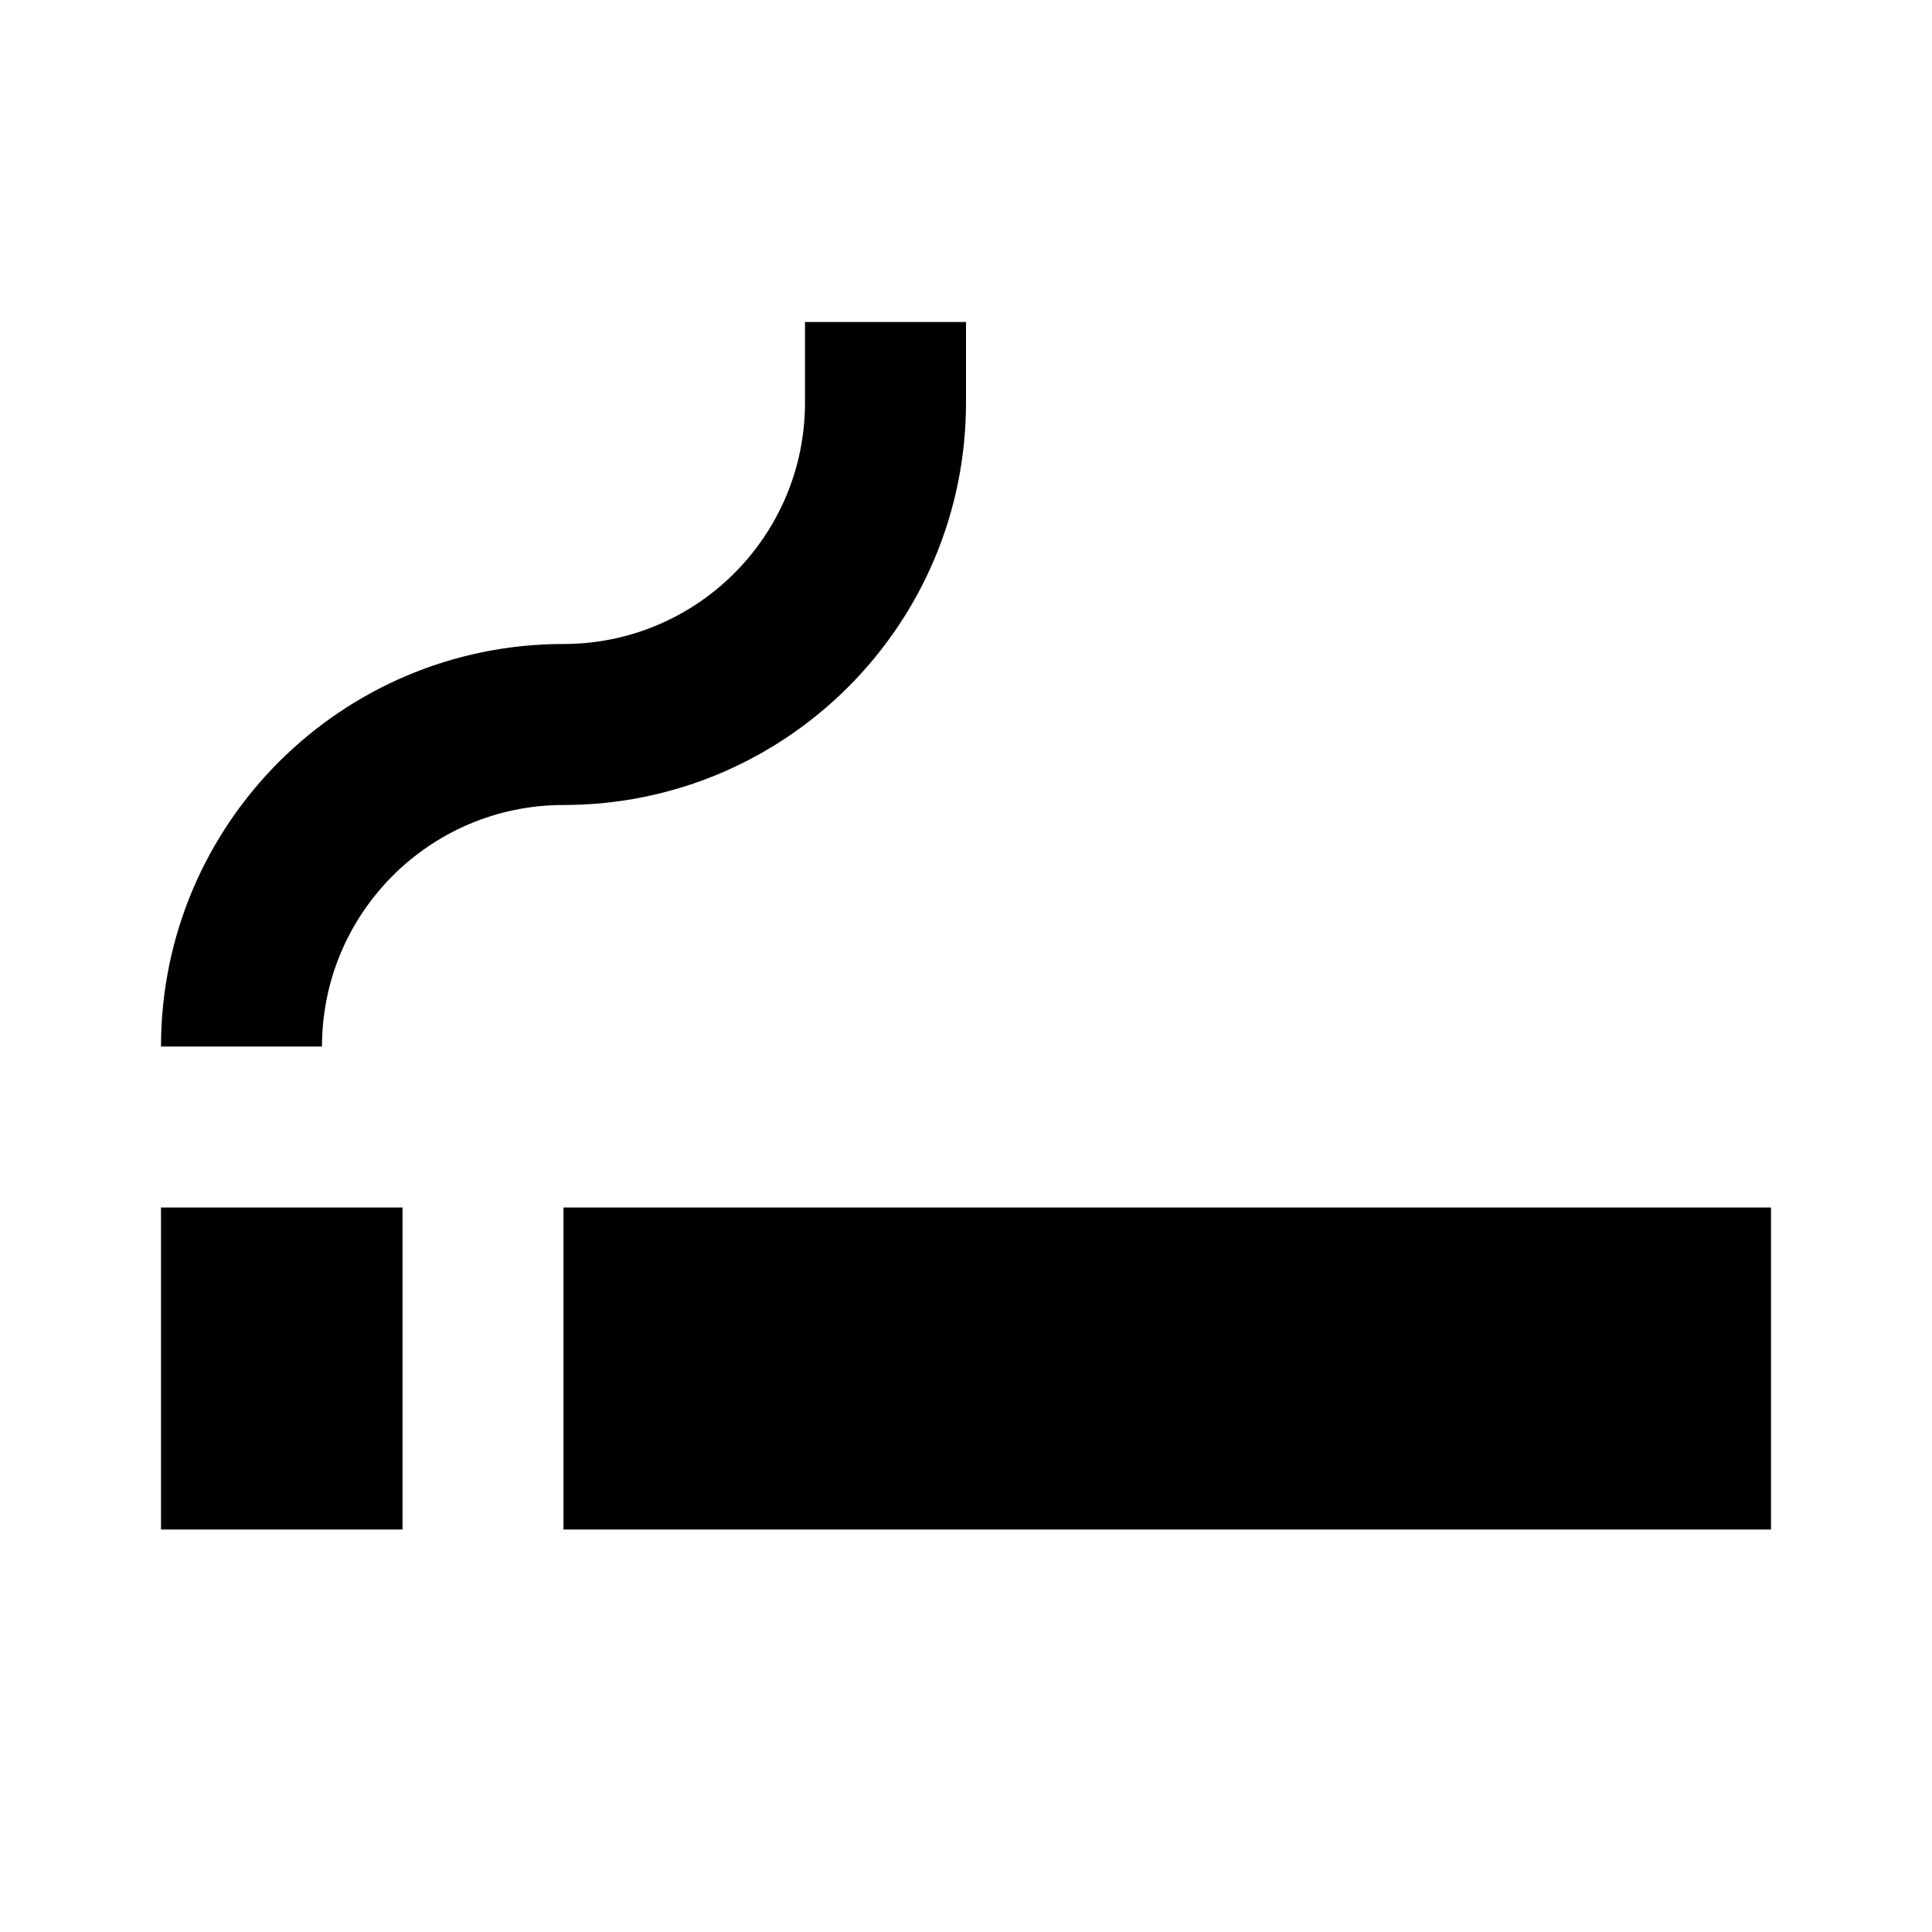
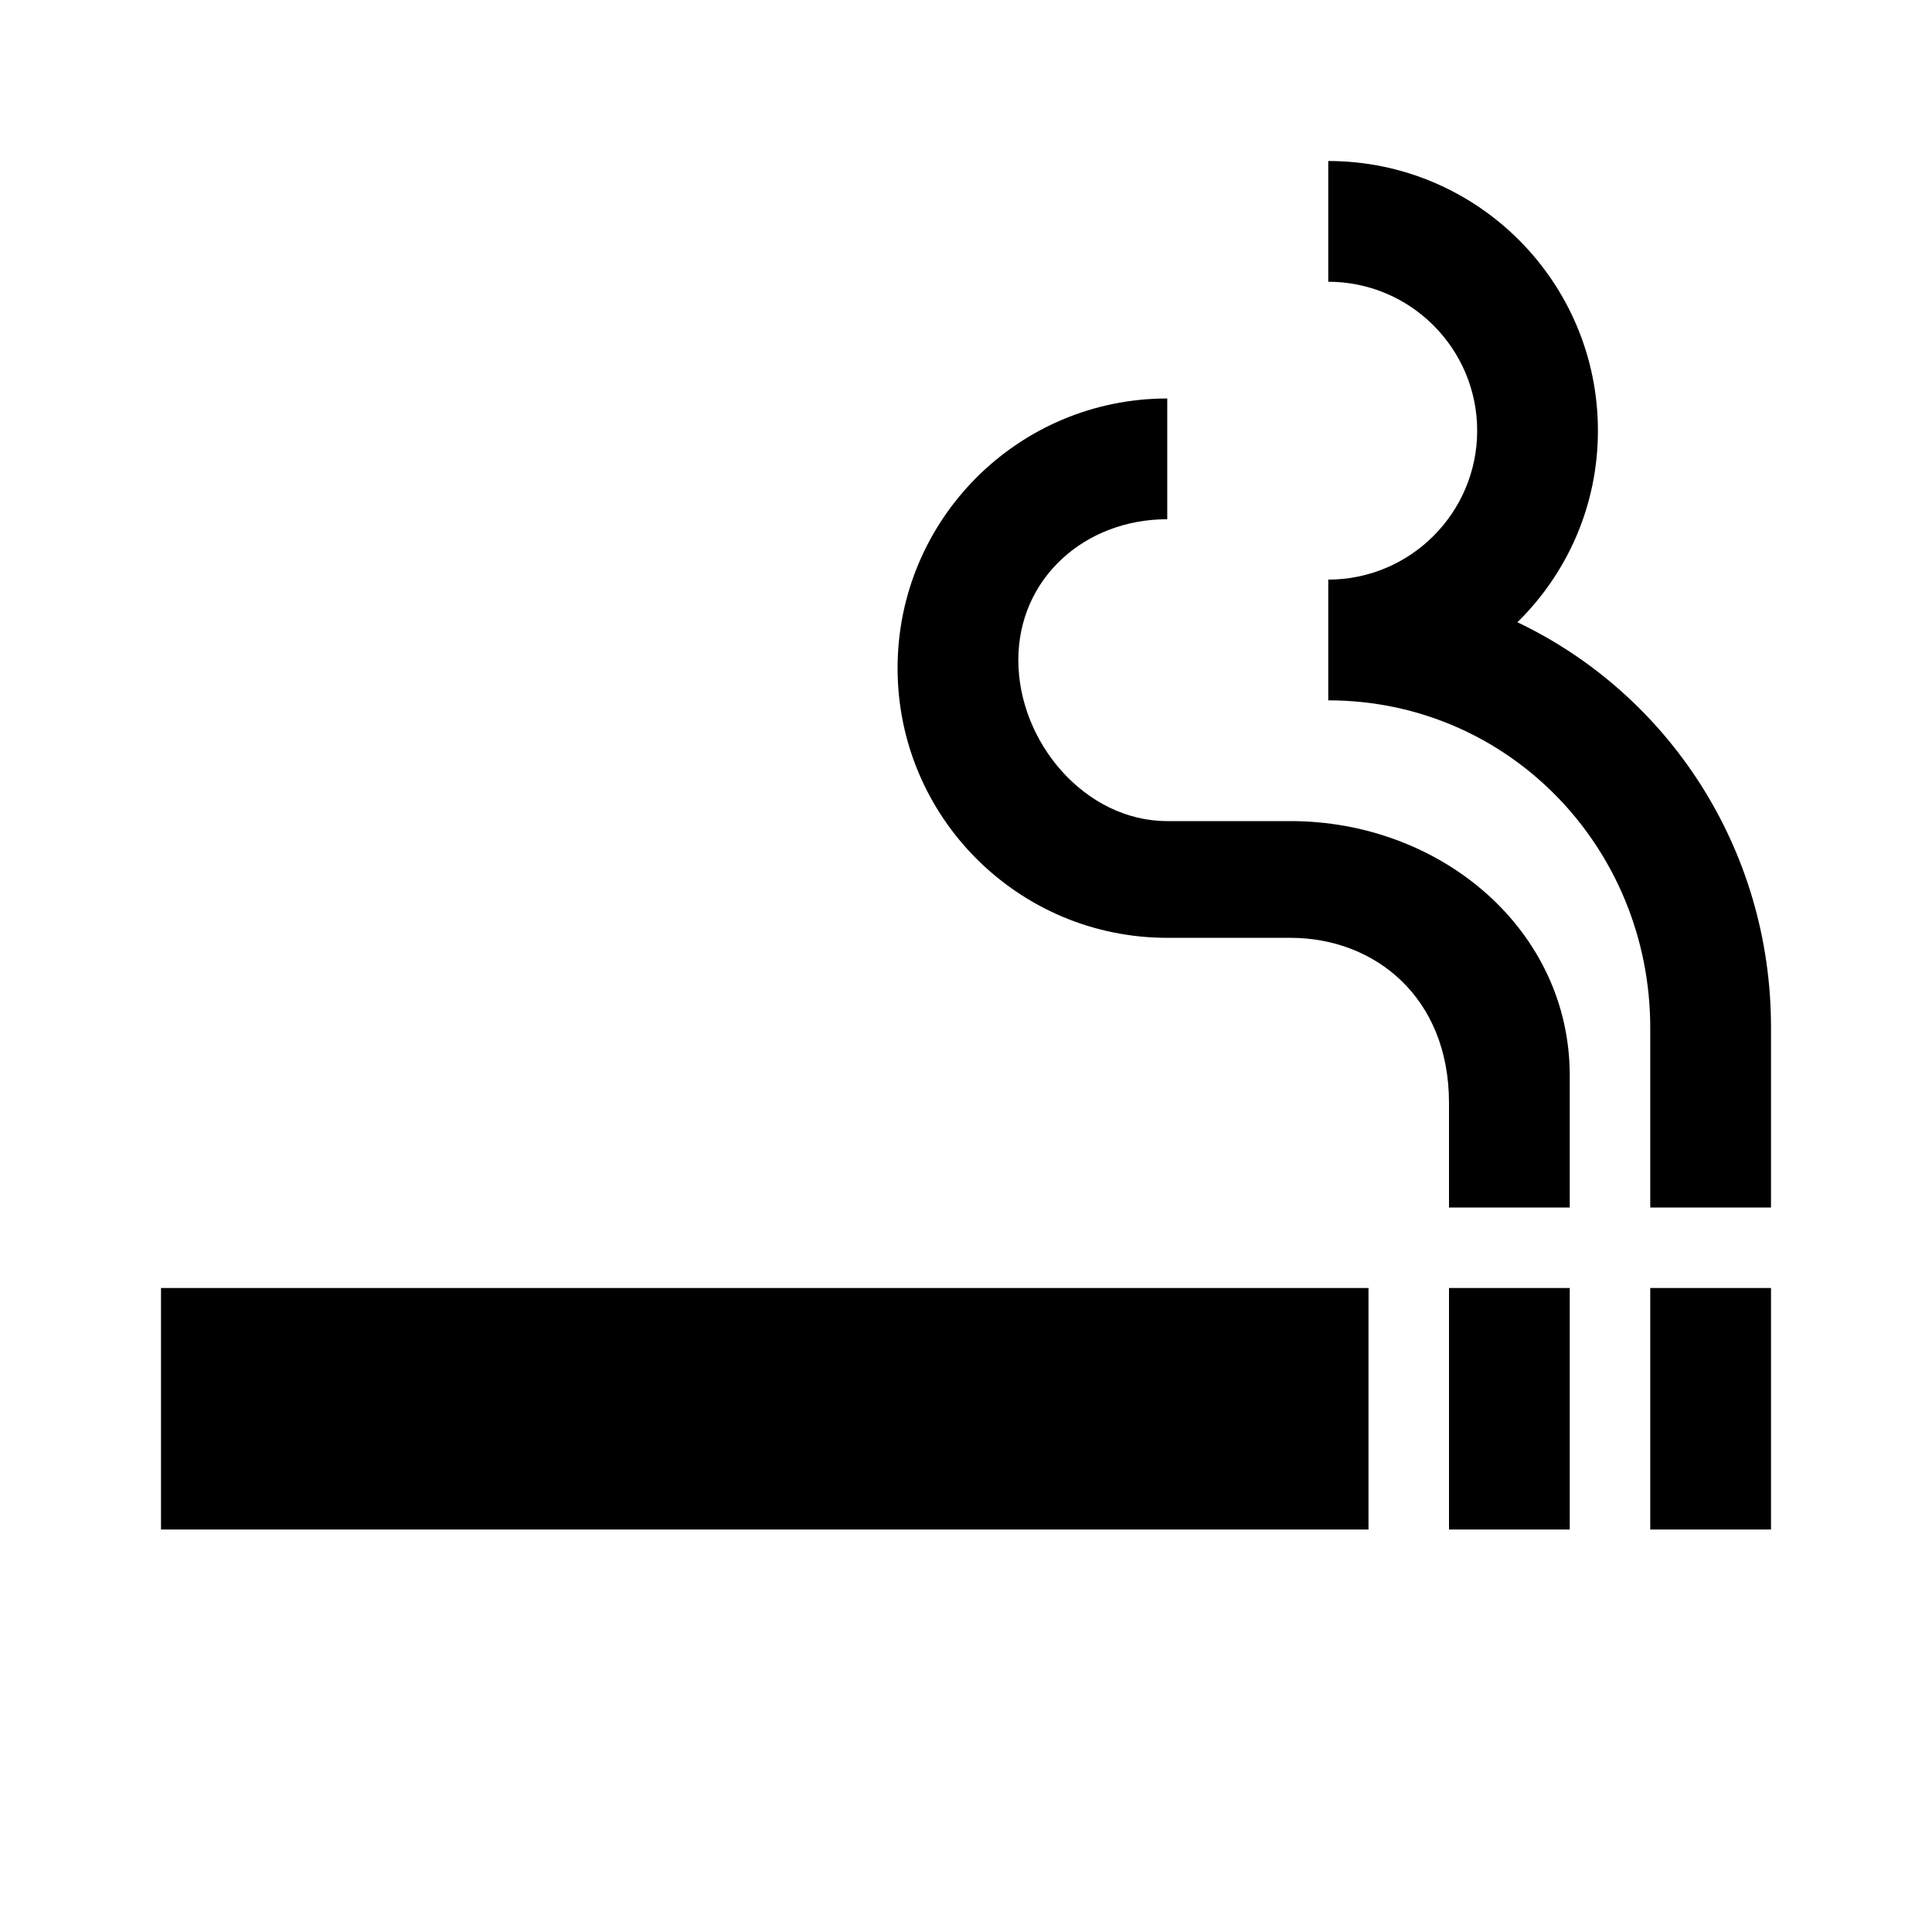
<svg xmlns="http://www.w3.org/2000/svg" version="1.1" baseProfile="full" width="24" height="24" viewBox="0 0 24.00 24.00" enable-background="new 0 0 24.00 24.00" xml:space="preserve">
-   <path fill="#000000" fill-opacity="1" stroke-linejoin="round" d="M 7,19L 22,19L 22,15L 7,15M 2,19L 5,19L 5,15L 2,15M 10,4L 10,5C 10,6.657 8.657,8 7,8C 4.239,8 2,10.239 2,13L 4,13C 4,11.343 5.343,10 7,10C 9.761,10 12,7.761 12,5L 12,4L 10,4 Z " />
+   <path fill="#000000" fill-opacity="1" stroke-width="1.333" stroke-linejoin="miter" d="M 2,16L 17,16L 17,19L 2,19L 2,16 Z M 20.5,16L 22,16L 22,19L 20.5,19L 20.5,16 Z M 18,16L 19.5,16L 19.5,19L 18,19L 18,16 Z M 18.85,7.73C 19.47,7.12 19.85,6.28 19.85,5.35C 19.85,3.5 18.35,2 16.5,2L 16.5,3.5C 17.52,3.5 18.35,4.33 18.35,5.35C 18.35,6.37 17.52,7.2 16.5,7.2L 16.5,8.7C 18.74,8.7 20.5,10.53 20.5,12.77L 20.5,15L 22,15L 22,12.76C 22,10.54 20.72,8.62 18.85,7.73 Z M 16.03,10.2L 14.5,10.2C 13.48,10.2 12.65,9.22 12.65,8.2C 12.65,7.18 13.48,6.45 14.5,6.45L 14.5,4.95C 12.65,4.95 11.15,6.45 11.15,8.3C 11.15,10.15 12.65,11.65 14.5,11.65L 16.03,11.65C 17.08,11.65 18,12.39 18,13.7L 18,15L 19.5,15L 19.5,13.36C 19.5,11.55 17.9,10.2 16.03,10.2 Z " />
</svg>
